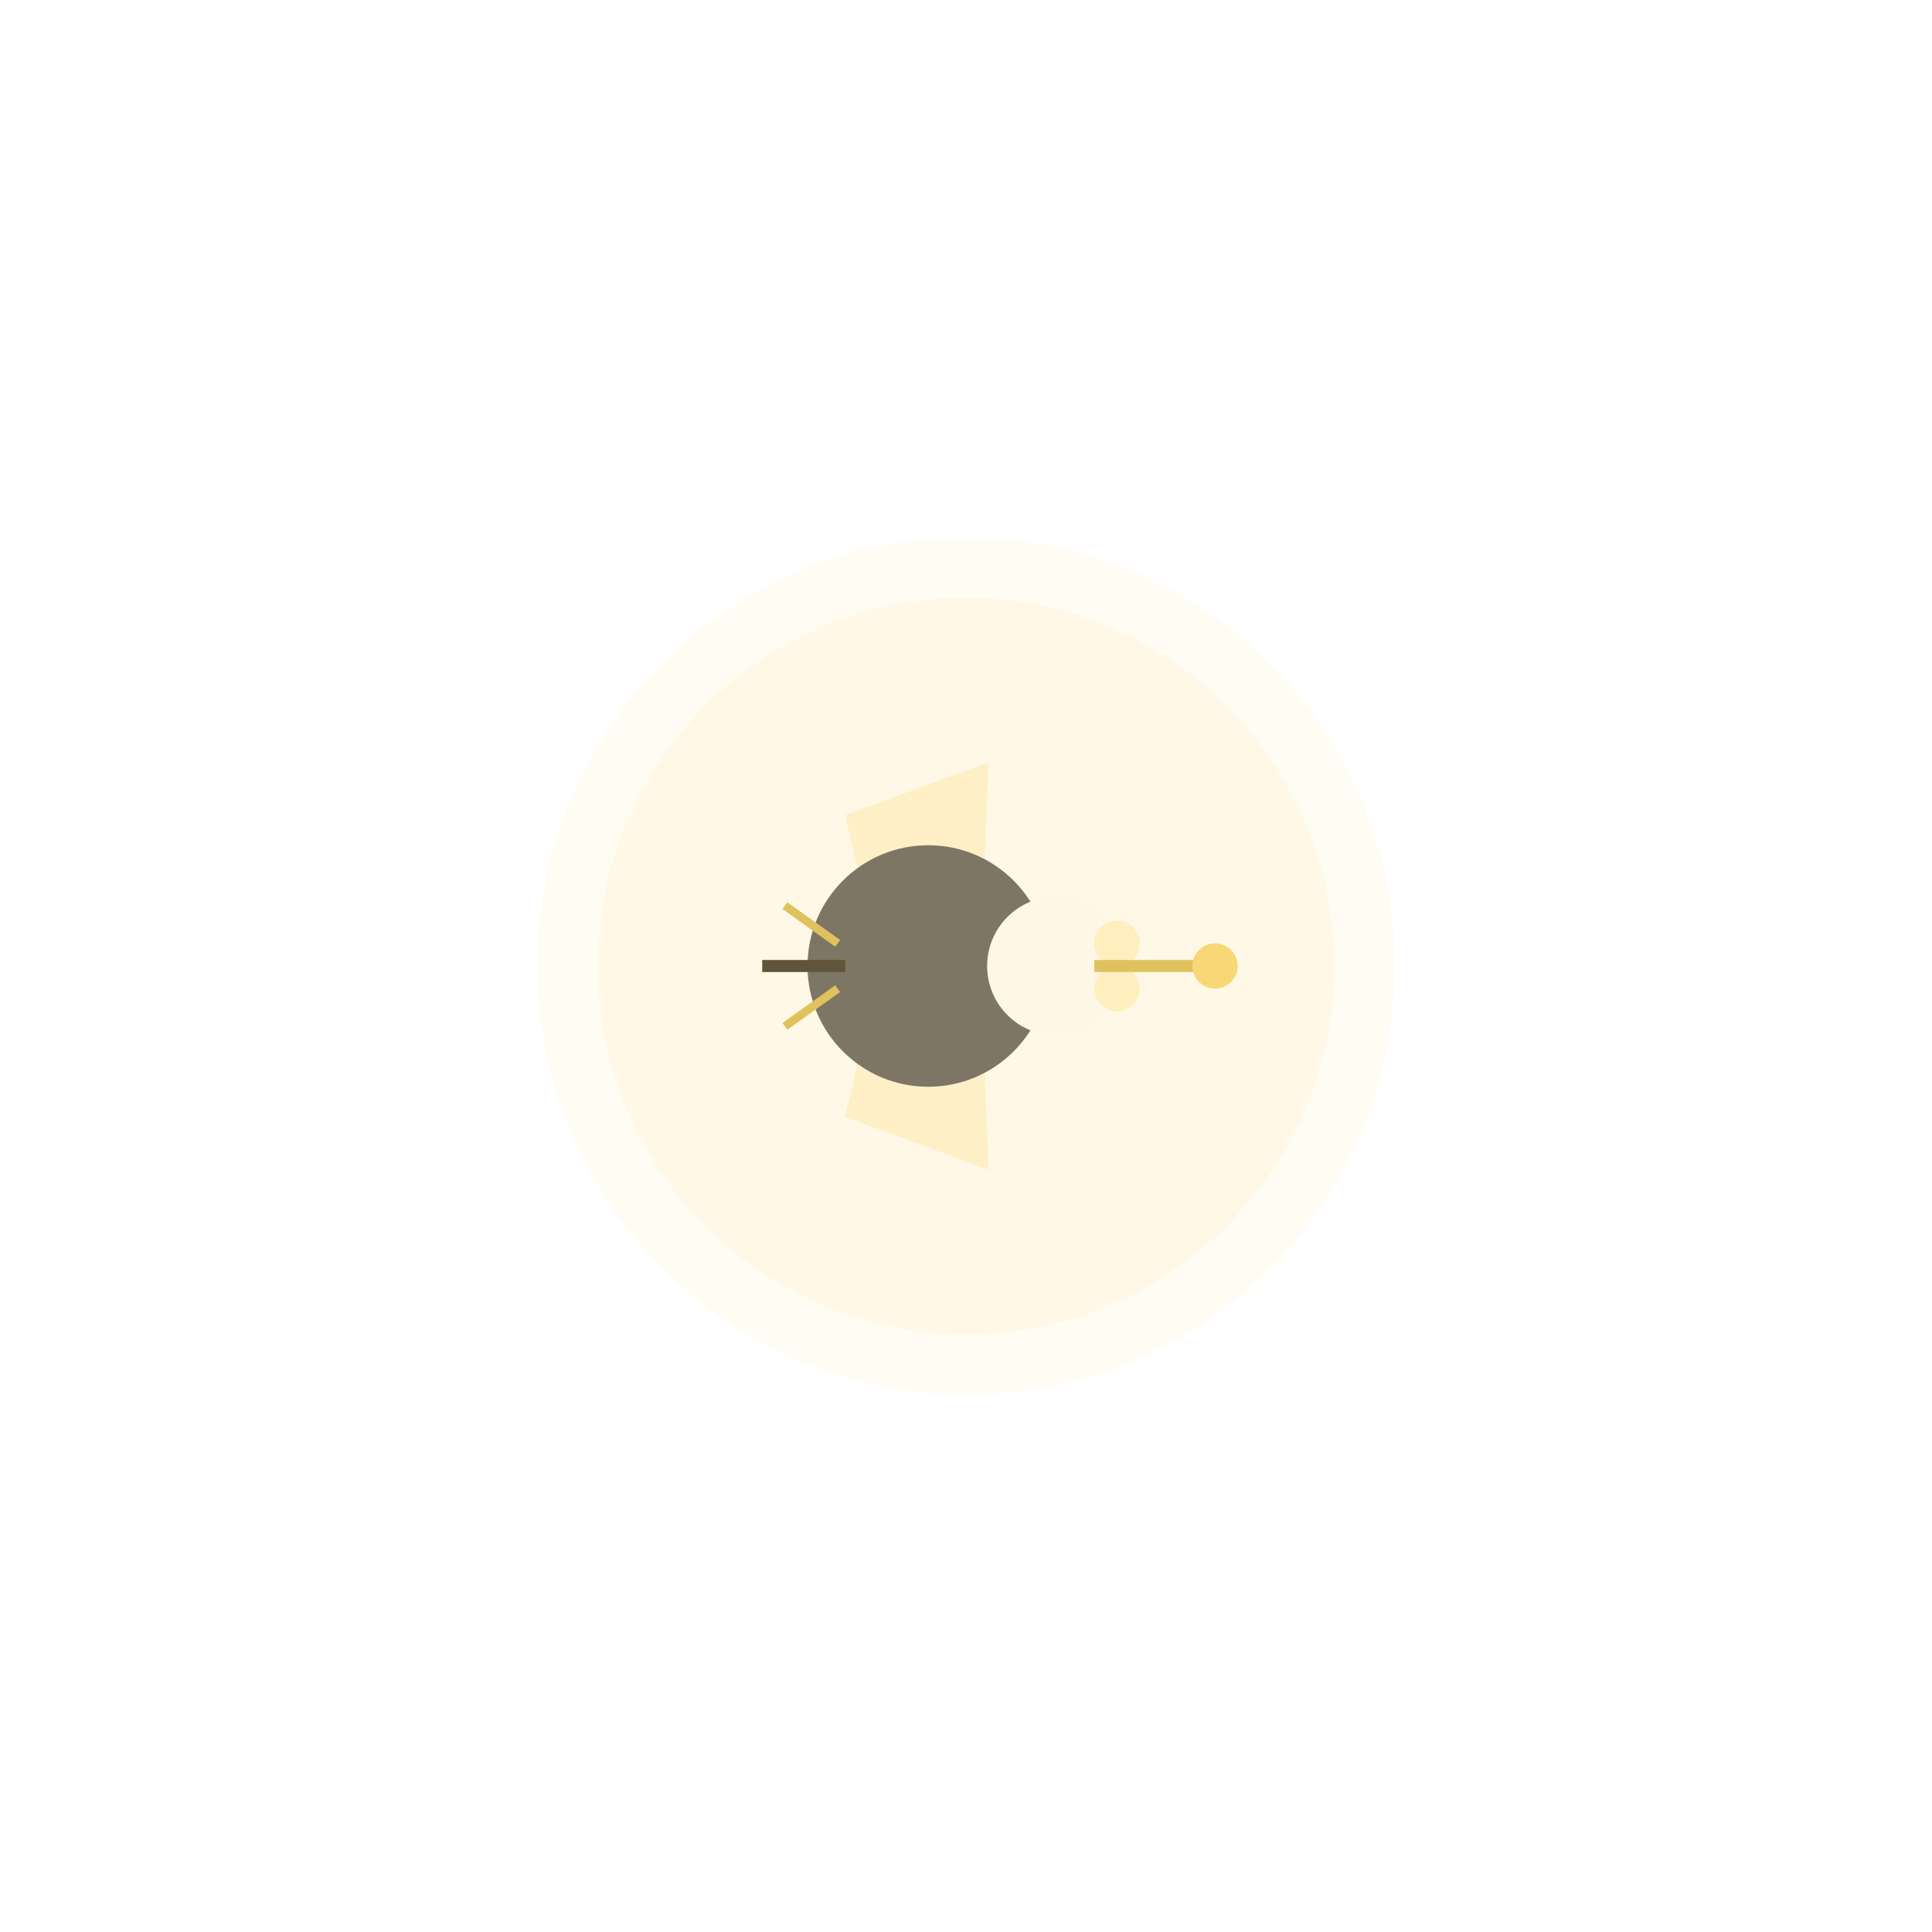
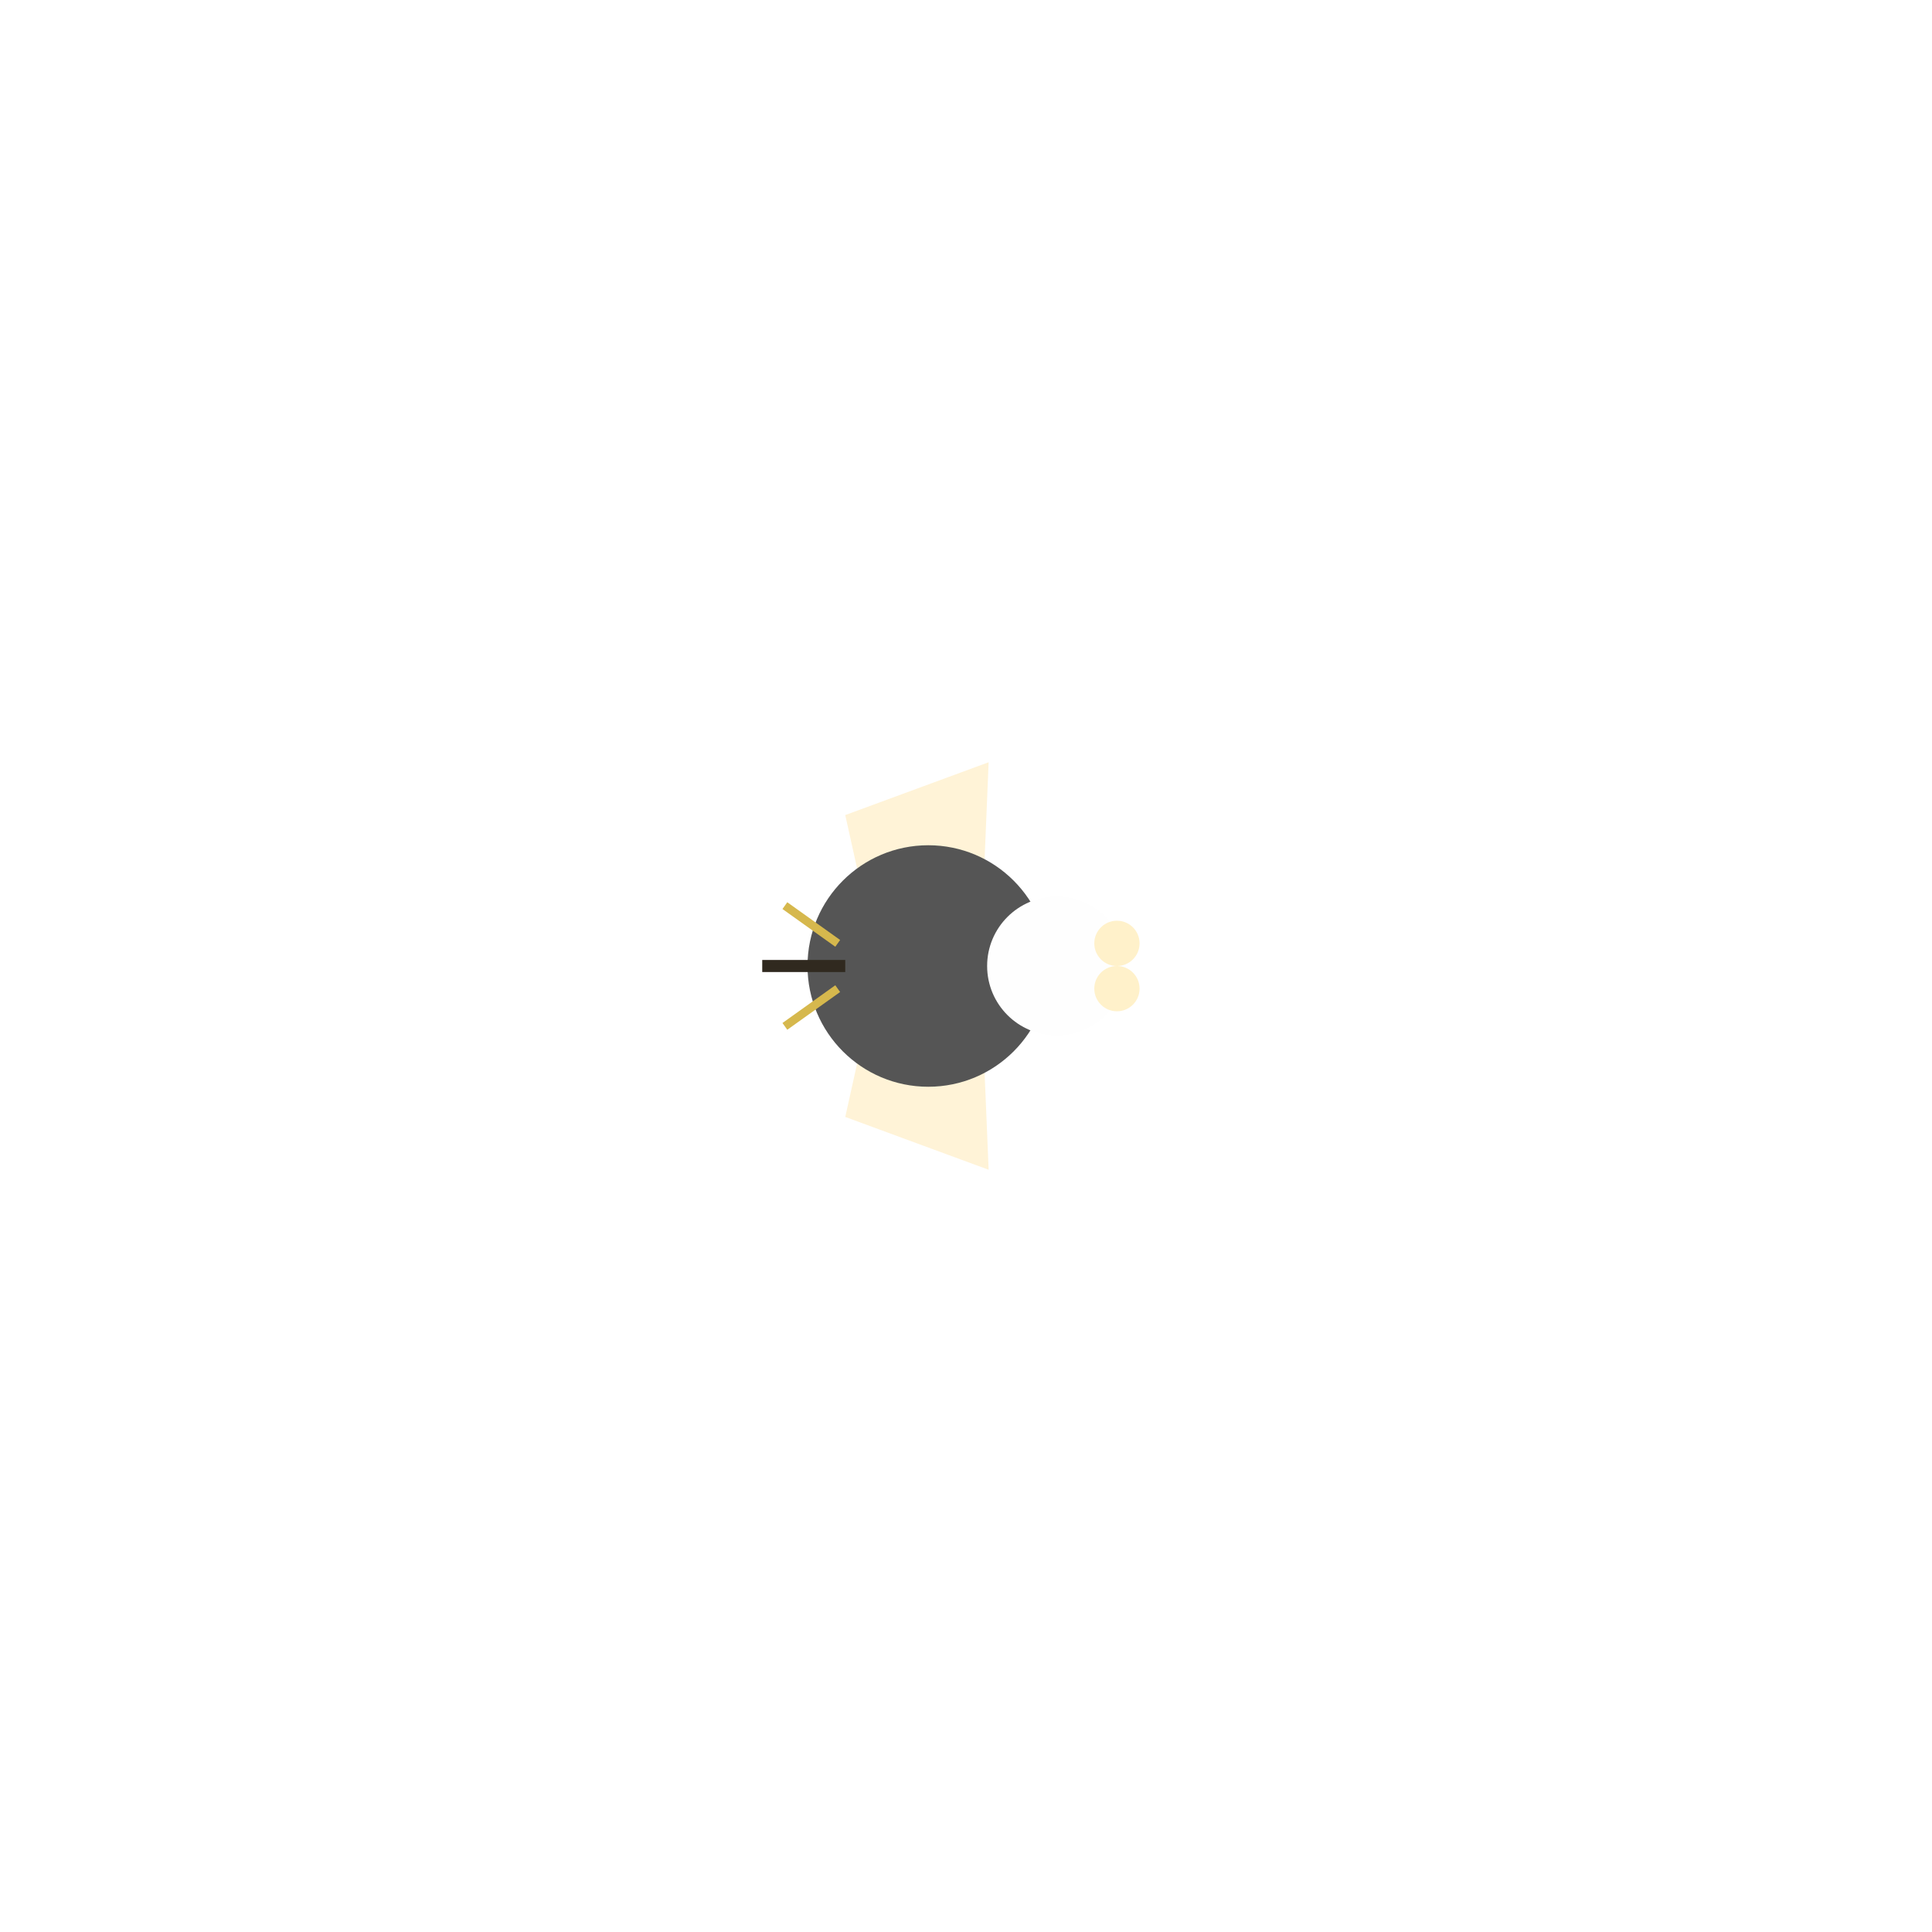
<svg xmlns="http://www.w3.org/2000/svg" width="256" height="256" viewBox="0 0 256 256">
  <g id="wingL">
    <path id="carriermite-shape-0" d="M130 125L131 101L112 108L116 126Z" fill="#ffe2a0" fill-opacity="0.42" />
  </g>
  <g id="wingR">
    <path id="carriermite-shape-1" d="M130 131L131 155L112 148L116 130Z" fill="#ffe2a0" fill-opacity="0.42" />
  </g>
  <g id="body">
    <circle id="carriermite-shape-2" cx="123" cy="128" r="16" fill="#555555" />
    <circle id="carriermite-shape-3" cx="140" cy="128" r="9.2" fill="#fefefe" />
    <circle id="carriermite-shape-4" cx="148" cy="125" r="3" fill="#fff1ca" />
    <circle id="carriermite-shape-5" cx="148" cy="131" r="3" fill="#fff1ca" />
    <path id="carriermite-shape-6" d="M112 127.2L101 127.2L101 128.8L112 128.8Z" fill="#30291f" />
    <path id="carriermite-shape-7" d="M111.32 124.552L104.32 119.552L103.68 120.448L110.68 125.448Z" fill="#d6b84d" />
    <path id="carriermite-shape-8" d="M110.68 130.552L103.68 135.552L104.32 136.448L111.32 131.448Z" fill="#d6b84d" />
  </g>
-   <g id="attackFx">
+   <g id="attackFx" display="none">
    <path id="carriermite-shape-9" d="M145 128.8L161 128.8L161 127.2L145 127.2Z" fill="#d6b84d" />
    <circle id="carriermite-shape-10" cx="161" cy="128" r="3" fill="#f5d66d" />
  </g>
-   <g id="hit">
+   <g id="hit" display="none">
    <circle id="carriermite-shape-11" cx="128" cy="128" r="56.8" fill="#fff0bf" fill-opacity="0.18" />
  </g>
-   <g id="attack">
+   <g id="attack" display="none">
    <circle id="carriermite-shape-12" cx="128" cy="128" r="48.8" fill="#ffba38" fill-opacity="0.07" />
  </g>
</svg>
